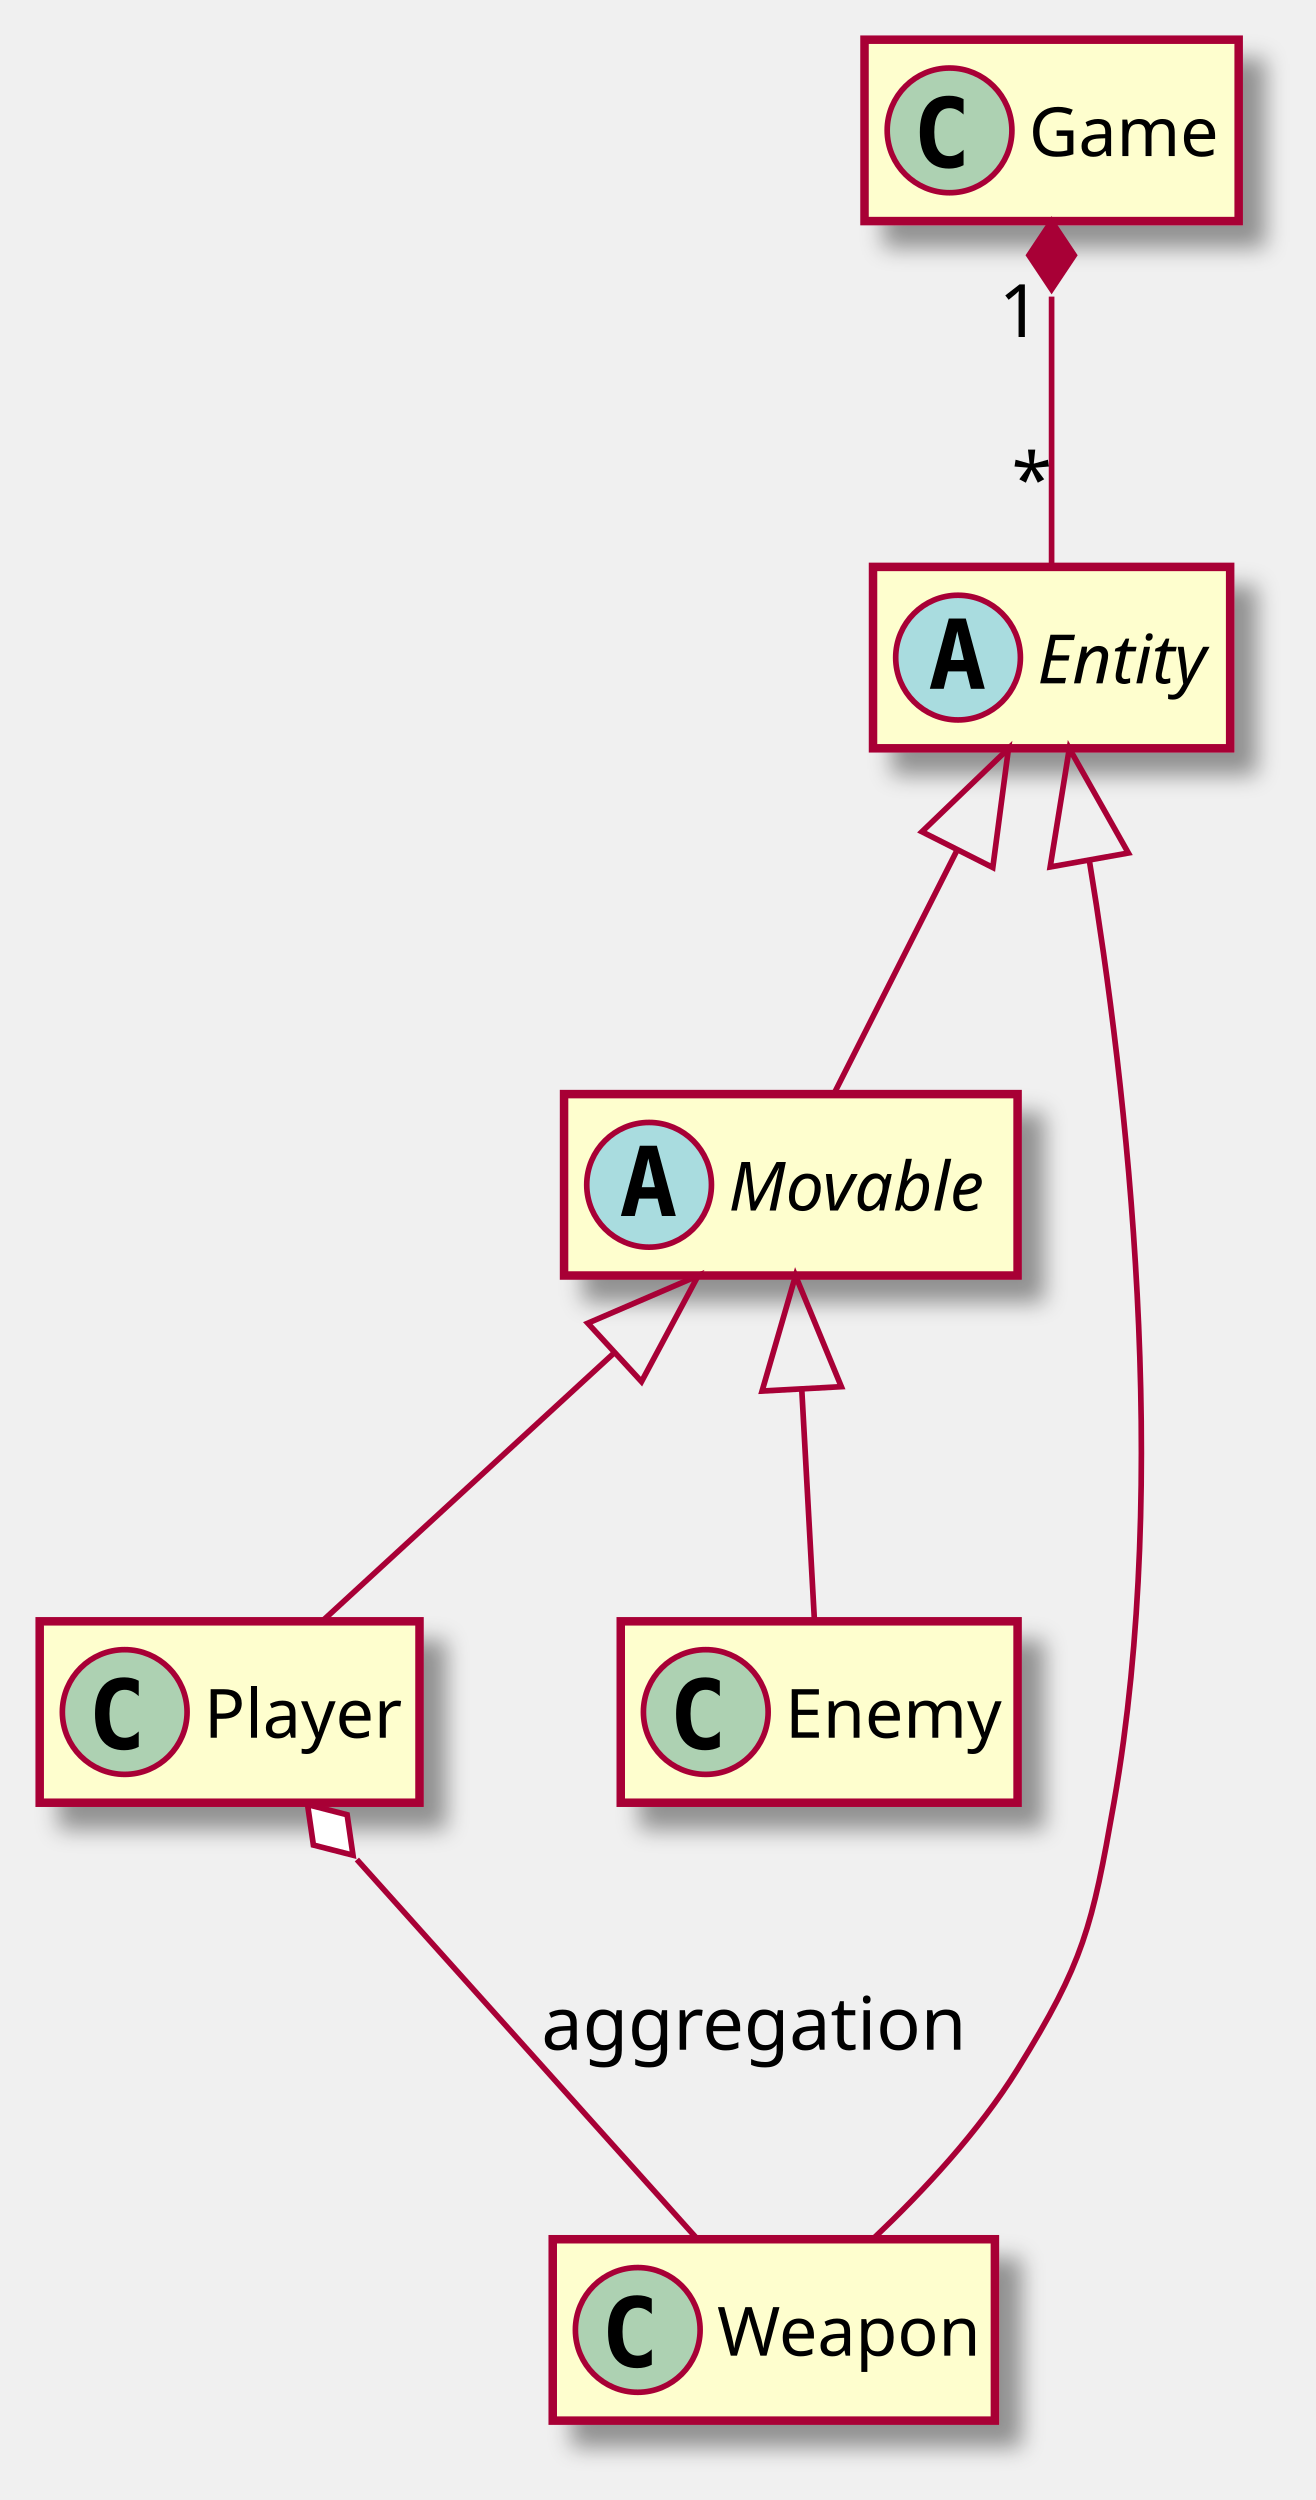
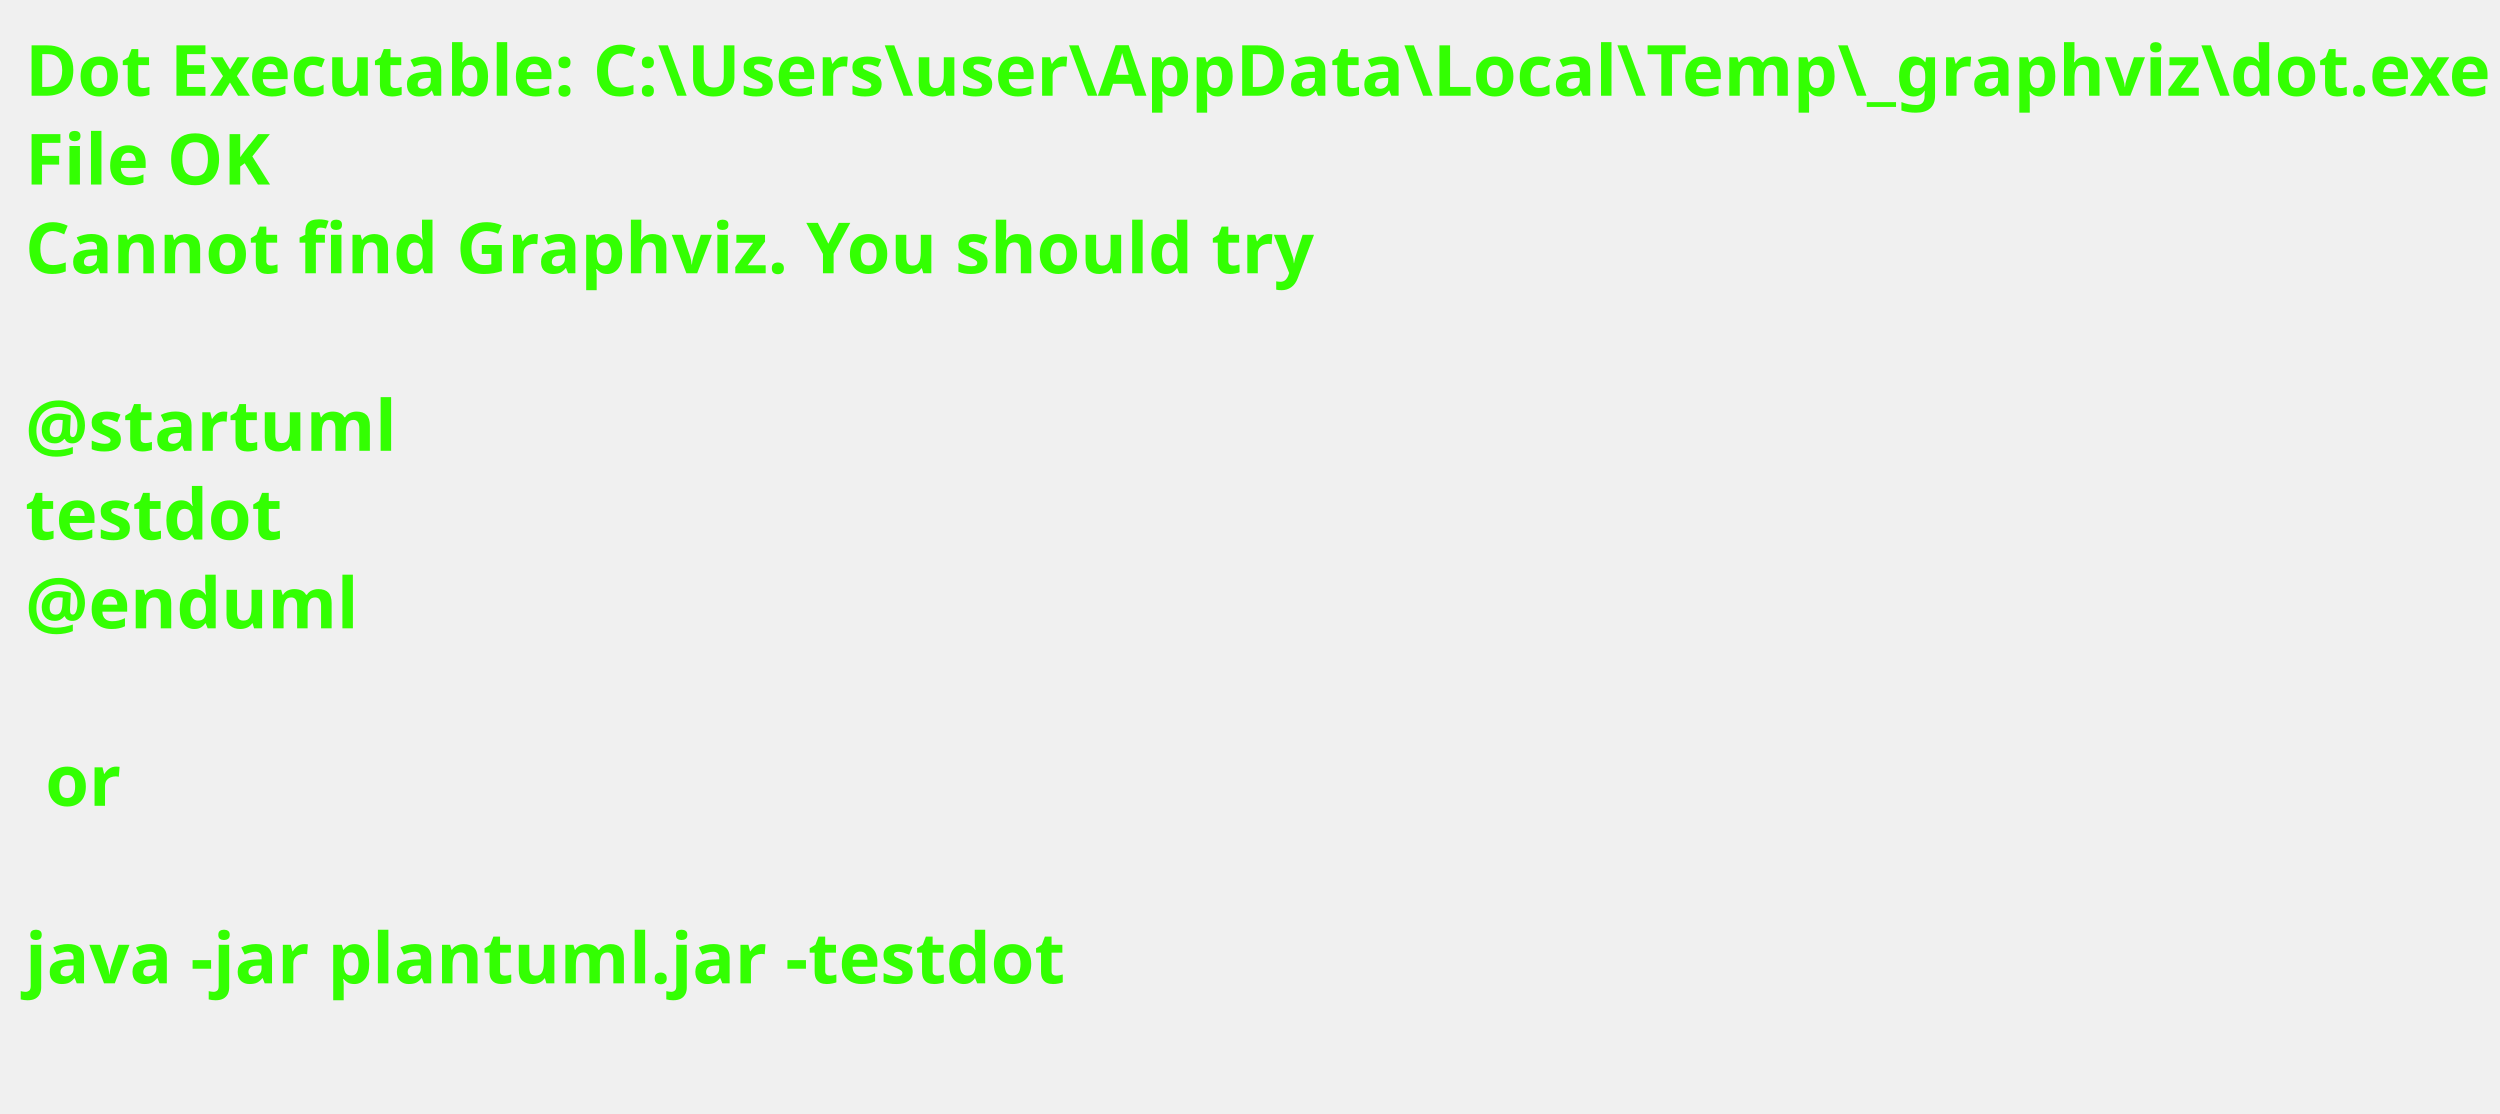
- <svg xmlns="http://www.w3.org/2000/svg" contentScriptType="application/ecmascript" contentStyleType="text/css" height="441px" preserveAspectRatio="none" style="width:232px;height:441px;background:#FFFFFF;" version="1.1" viewBox="0 0 232 441" width="232px" zoomAndPan="magnify">
-   <defs>
-     <filter height="300%" id="f1szxrufhimpxy" width="300%" x="-1" y="-1">
-       <feGaussianBlur result="blurOut" stdDeviation="2.0" />
-       <feColorMatrix in="blurOut" result="blurOut2" type="matrix" values="0 0 0 0 0 0 0 0 0 0 0 0 0 0 0 0 0 0 .4 0" />
-       <feOffset dx="4.0" dy="4.0" in="blurOut2" result="blurOut3" />
-       <feBlend in="SourceGraphic" in2="blurOut3" mode="normal" />
-     </filter>
-   </defs>
+ <svg xmlns="http://www.w3.org/2000/svg" contentStyleType="text/css" height="221px" preserveAspectRatio="none" style="width:496px;height:221px;background:#FFFFFF;" version="1.1" viewBox="0 0 496 221" width="496px" zoomAndPan="magnify">
+   <defs />
  <g>
-     <rect codeLine="1" fill="#FEFECE" filter="url(#f1szxrufhimpxy)" height="32" id="Entity" style="stroke:#A80036;stroke-width:1.5;" width="63" x="154" y="100" />
-     <ellipse cx="169" cy="116" fill="#A9DCDF" rx="11" ry="11" style="stroke:#A80036;stroke-width:1.0;" />
-     <path d="M168.863,111.348 L167.709,116.42 L170.025,116.42 Z M167.369,109.107 L170.366,109.107 L173.711,121.5 L171.262,121.5 L170.499,118.437 L167.22,118.437 L166.473,121.5 L164.024,121.5 Z " fill="#000000" />
-     <text fill="#000000" font-family="sans-serif" font-size="12" font-style="italic" lengthAdjust="spacing" textLength="31" x="183" y="120.535">Entity</text>
-     <rect codeLine="4" fill="#FEFECE" filter="url(#f1szxrufhimpxy)" height="32" id="Movable" style="stroke:#A80036;stroke-width:1.5;" width="80" x="99.5" y="193" />
-     <ellipse cx="114.5" cy="209" fill="#A9DCDF" rx="11" ry="11" style="stroke:#A80036;stroke-width:1.0;" />
-     <path d="M114.363,204.348 L113.21,209.42 L115.525,209.42 Z M112.869,202.107 L115.866,202.107 L119.211,214.5 L116.762,214.5 L115.999,211.437 L112.72,211.437 L111.973,214.5 L109.524,214.5 Z " fill="#000000" />
-     <text fill="#000000" font-family="sans-serif" font-size="12" font-style="italic" lengthAdjust="spacing" textLength="48" x="128.5" y="213.535">Movable</text>
-     <rect fill="#FEFECE" filter="url(#f1szxrufhimpxy)" height="32" id="Weapon" style="stroke:#A80036;stroke-width:1.5;" width="78" x="97.5" y="395" />
-     <ellipse cx="112.5" cy="411" fill="#ADD1B2" rx="11" ry="11" style="stroke:#A80036;stroke-width:1.0;" />
-     <path d="M114.973,417.143 Q114.392,417.442 113.753,417.591 Q113.114,417.741 112.408,417.741 Q109.901,417.741 108.582,416.089 Q107.262,414.437 107.262,411.316 Q107.262,408.187 108.582,406.535 Q109.901,404.883 112.408,404.883 Q113.114,404.883 113.761,405.032 Q114.409,405.182 114.973,405.481 L114.973,408.203 Q114.342,407.622 113.749,407.352 Q113.155,407.082 112.524,407.082 Q111.18,407.082 110.495,408.149 Q109.81,409.216 109.81,411.316 Q109.81,413.408 110.495,414.474 Q111.18,415.541 112.524,415.541 Q113.155,415.541 113.749,415.271 Q114.342,415.002 114.973,414.42 Z " fill="#000000" />
-     <text fill="#000000" font-family="sans-serif" font-size="12" lengthAdjust="spacing" textLength="46" x="126.5" y="415.535">Weapon</text>
-     <rect fill="#FEFECE" filter="url(#f1szxrufhimpxy)" height="32" id="Player" style="stroke:#A80036;stroke-width:1.5;" width="67" x="7" y="286" />
-     <ellipse cx="22" cy="302" fill="#ADD1B2" rx="11" ry="11" style="stroke:#A80036;stroke-width:1.0;" />
-     <path d="M24.473,308.143 Q23.892,308.442 23.253,308.591 Q22.614,308.741 21.908,308.741 Q19.401,308.741 18.081,307.089 Q16.762,305.437 16.762,302.316 Q16.762,299.187 18.081,297.535 Q19.401,295.883 21.908,295.883 Q22.614,295.883 23.261,296.032 Q23.909,296.182 24.473,296.481 L24.473,299.203 Q23.842,298.622 23.249,298.352 Q22.655,298.082 22.024,298.082 Q20.68,298.082 19.995,299.149 Q19.31,300.216 19.31,302.316 Q19.31,304.408 19.995,305.474 Q20.68,306.541 22.024,306.541 Q22.655,306.541 23.249,306.271 Q23.842,306.002 24.473,305.42 Z " fill="#000000" />
-     <text fill="#000000" font-family="sans-serif" font-size="12" lengthAdjust="spacing" textLength="35" x="36" y="306.535">Player</text>
-     <rect fill="#FEFECE" filter="url(#f1szxrufhimpxy)" height="32" id="Enemy" style="stroke:#A80036;stroke-width:1.5;" width="70" x="109.5" y="286" />
-     <ellipse cx="124.5" cy="302" fill="#ADD1B2" rx="11" ry="11" style="stroke:#A80036;stroke-width:1.0;" />
-     <path d="M126.973,308.143 Q126.392,308.442 125.753,308.591 Q125.114,308.741 124.408,308.741 Q121.901,308.741 120.582,307.089 Q119.262,305.437 119.262,302.316 Q119.262,299.187 120.582,297.535 Q121.901,295.883 124.408,295.883 Q125.114,295.883 125.761,296.032 Q126.409,296.182 126.973,296.481 L126.973,299.203 Q126.342,298.622 125.749,298.352 Q125.155,298.082 124.524,298.082 Q123.18,298.082 122.495,299.149 Q121.81,300.216 121.81,302.316 Q121.81,304.408 122.495,305.474 Q123.18,306.541 124.524,306.541 Q125.155,306.541 125.749,306.271 Q126.342,306.002 126.973,305.42 Z " fill="#000000" />
-     <text fill="#000000" font-family="sans-serif" font-size="12" lengthAdjust="spacing" textLength="38" x="138.5" y="306.535">Enemy</text>
-     <rect fill="#FEFECE" filter="url(#f1szxrufhimpxy)" height="32" id="Game" style="stroke:#A80036;stroke-width:1.5;" width="66" x="152.5" y="7" />
-     <ellipse cx="167.5" cy="23" fill="#ADD1B2" rx="11" ry="11" style="stroke:#A80036;stroke-width:1.0;" />
-     <path d="M169.973,29.143 Q169.392,29.442 168.753,29.591 Q168.114,29.741 167.408,29.741 Q164.901,29.741 163.582,28.089 Q162.262,26.437 162.262,23.316 Q162.262,20.186 163.582,18.535 Q164.901,16.883 167.408,16.883 Q168.114,16.883 168.761,17.032 Q169.409,17.182 169.973,17.48 L169.973,20.203 Q169.342,19.622 168.749,19.352 Q168.155,19.082 167.524,19.082 Q166.18,19.082 165.495,20.149 Q164.81,21.216 164.81,23.316 Q164.81,25.408 165.495,26.474 Q166.18,27.541 167.524,27.541 Q168.155,27.541 168.749,27.271 Q169.342,27.002 169.973,26.42 Z " fill="#000000" />
-     <text fill="#000000" font-family="sans-serif" font-size="12" lengthAdjust="spacing" textLength="34" x="181.5" y="27.535">Game</text>
-     <path codeLine="2" d="M168.7,150.23 C161.3,164.88 152.97,181.35 147.11,192.95 " fill="none" id="Entity-backto-Movable" style="stroke:#A80036;stroke-width:1.0;" />
-     <polygon fill="none" points="162.63,146.72,177.9,132.03,175.13,153.03,162.63,146.72" style="stroke:#A80036;stroke-width:1.0;" />
-     <path codeLine="3" d="M192.15,151.75 C198.77,192.05 206.61,260.32 196.5,318 C192.66,339.88 191.2,346.12 179.5,365 C172.67,376.02 162.79,386.6 154.23,394.73 " fill="none" id="Entity-backto-Weapon" style="stroke:#A80036;stroke-width:1.0;" />
-     <polygon fill="none" points="185.25,152.93,188.63,132.02,199.04,150.47,185.25,152.93" style="stroke:#A80036;stroke-width:1.0;" />
-     <path codeLine="5" d="M108.17,238.8 C91.14,254.45 70.78,273.17 56.87,285.95 " fill="none" id="Movable-backto-Player" style="stroke:#A80036;stroke-width:1.0;" />
-     <polygon fill="none" points="103.69,233.41,123.15,225.03,113.16,243.72,103.69,233.41" style="stroke:#A80036;stroke-width:1.0;" />
-     <path codeLine="6" d="M141.44,245.24 C142.21,259.36 143.06,274.88 143.67,285.95 " fill="none" id="Movable-backto-Enemy" style="stroke:#A80036;stroke-width:1.0;" />
-     <polygon fill="none" points="134.43,245.38,140.33,225.03,148.41,244.61,134.43,245.38" style="stroke:#A80036;stroke-width:1.0;" />
-     <path codeLine="7" d="M185.5,52.32 C185.5,68.07 185.5,87.03 185.5,99.95 " fill="none" id="Game-backto-Entity" style="stroke:#A80036;stroke-width:1.0;" />
-     <polygon fill="#A80036" points="185.5,39.03,181.5,45.03,185.5,51.03,189.5,45.03,185.5,39.03" style="stroke:#A80036;stroke-width:1.0;" />
-     <text fill="#000000" font-family="sans-serif" font-size="13" lengthAdjust="spacing" textLength="8" x="176.175" y="59.444">1</text>
-     <text fill="#000000" font-family="sans-serif" font-size="13" lengthAdjust="spacing" textLength="6" x="178.431" y="89.184">*</text>
-     <path codeLine="8" d="M62.95,328.02 C81.47,348.67 107.17,377.31 122.77,394.7 " fill="none" id="Player-backto-Weapon" style="stroke:#A80036;stroke-width:1.0;" />
-     <polygon fill="#FFFFFF" points="54.25,318.33,55.283,325.467,62.268,327.258,61.235,320.121,54.25,318.33" style="stroke:#A80036;stroke-width:1.0;" />
-     <text fill="#000000" font-family="sans-serif" font-size="13" lengthAdjust="spacing" textLength="75" x="95.5" y="361.568">aggregation</text>
+     <text fill="#33FF02" font-family="sans-serif" font-size="14" font-weight="bold" lengthAdjust="spacing" textLength="484" x="5" y="19">Dot Executable: C:\Users\user\AppData\Local\Temp\_graphviz\dot.exe</text>
+     <text fill="#33FF02" font-family="sans-serif" font-size="14" font-weight="bold" lengthAdjust="spacing" textLength="51" x="5" y="36.609">File OK</text>
+     <text fill="#33FF02" font-family="sans-serif" font-size="14" font-weight="bold" lengthAdjust="spacing" textLength="258" x="5" y="54.219">Cannot find Graphviz. You should try</text>
+     <text fill="#33FF02" font-family="sans-serif" font-size="14" font-weight="bold" lengthAdjust="spacing" textLength="4" x="5" y="71.828"> </text>
+     <text fill="#33FF02" font-family="sans-serif" font-size="14" font-weight="bold" lengthAdjust="spacing" textLength="71" x="5" y="89.438">@startuml</text>
+     <text fill="#33FF02" font-family="sans-serif" font-size="14" font-weight="bold" lengthAdjust="spacing" textLength="50" x="5" y="107.047">testdot</text>
+     <text fill="#33FF02" font-family="sans-serif" font-size="14" font-weight="bold" lengthAdjust="spacing" textLength="66" x="5" y="124.656">@enduml</text>
+     <text fill="#33FF02" font-family="sans-serif" font-size="14" font-weight="bold" lengthAdjust="spacing" textLength="4" x="5" y="142.266"> </text>
+     <text fill="#33FF02" font-family="sans-serif" font-size="14" font-weight="bold" lengthAdjust="spacing" textLength="15" x="9" y="159.875">or</text>
+     <text fill="#33FF02" font-family="sans-serif" font-size="14" font-weight="bold" lengthAdjust="spacing" textLength="4" x="5" y="177.484"> </text>
+     <text fill="#33FF02" font-family="sans-serif" font-size="14" font-weight="bold" lengthAdjust="spacing" textLength="201" x="5" y="195.094">java -jar plantuml.jar -testdot</text>
+     <text fill="#33FF02" font-family="sans-serif" font-size="14" font-weight="bold" lengthAdjust="spacing" textLength="4" x="5" y="212.703"> </text>
  </g>
</svg>
